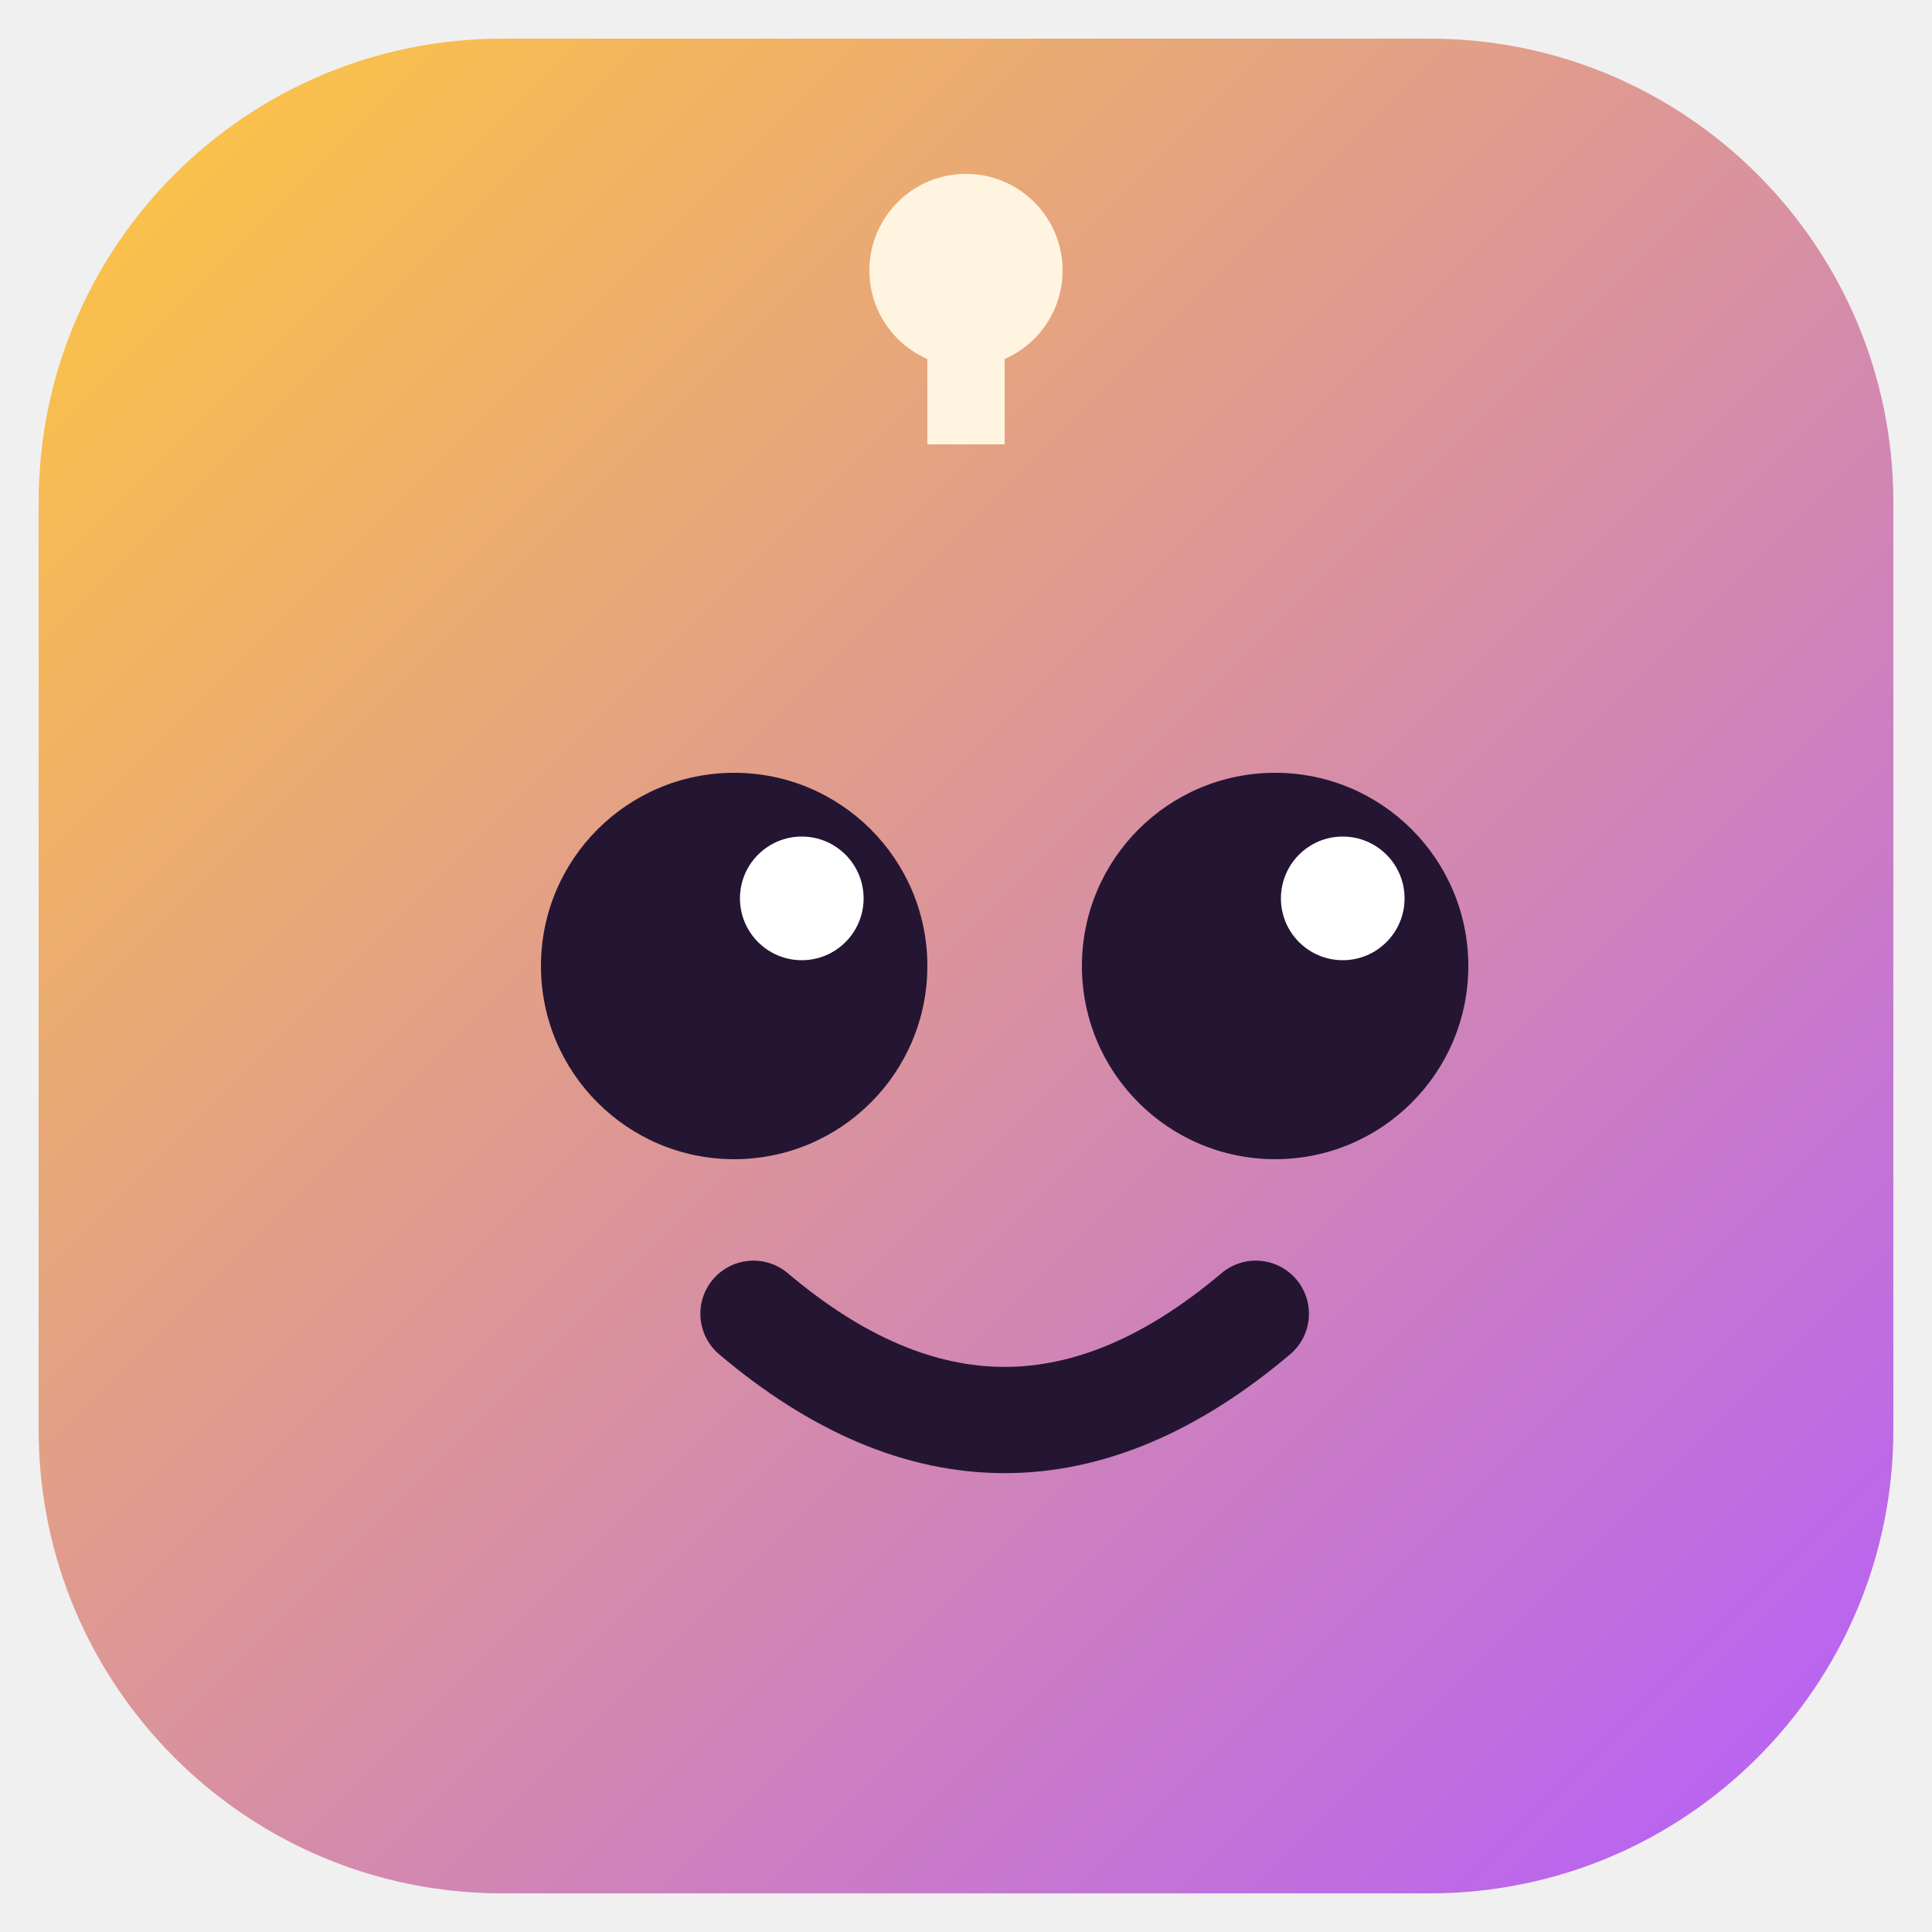
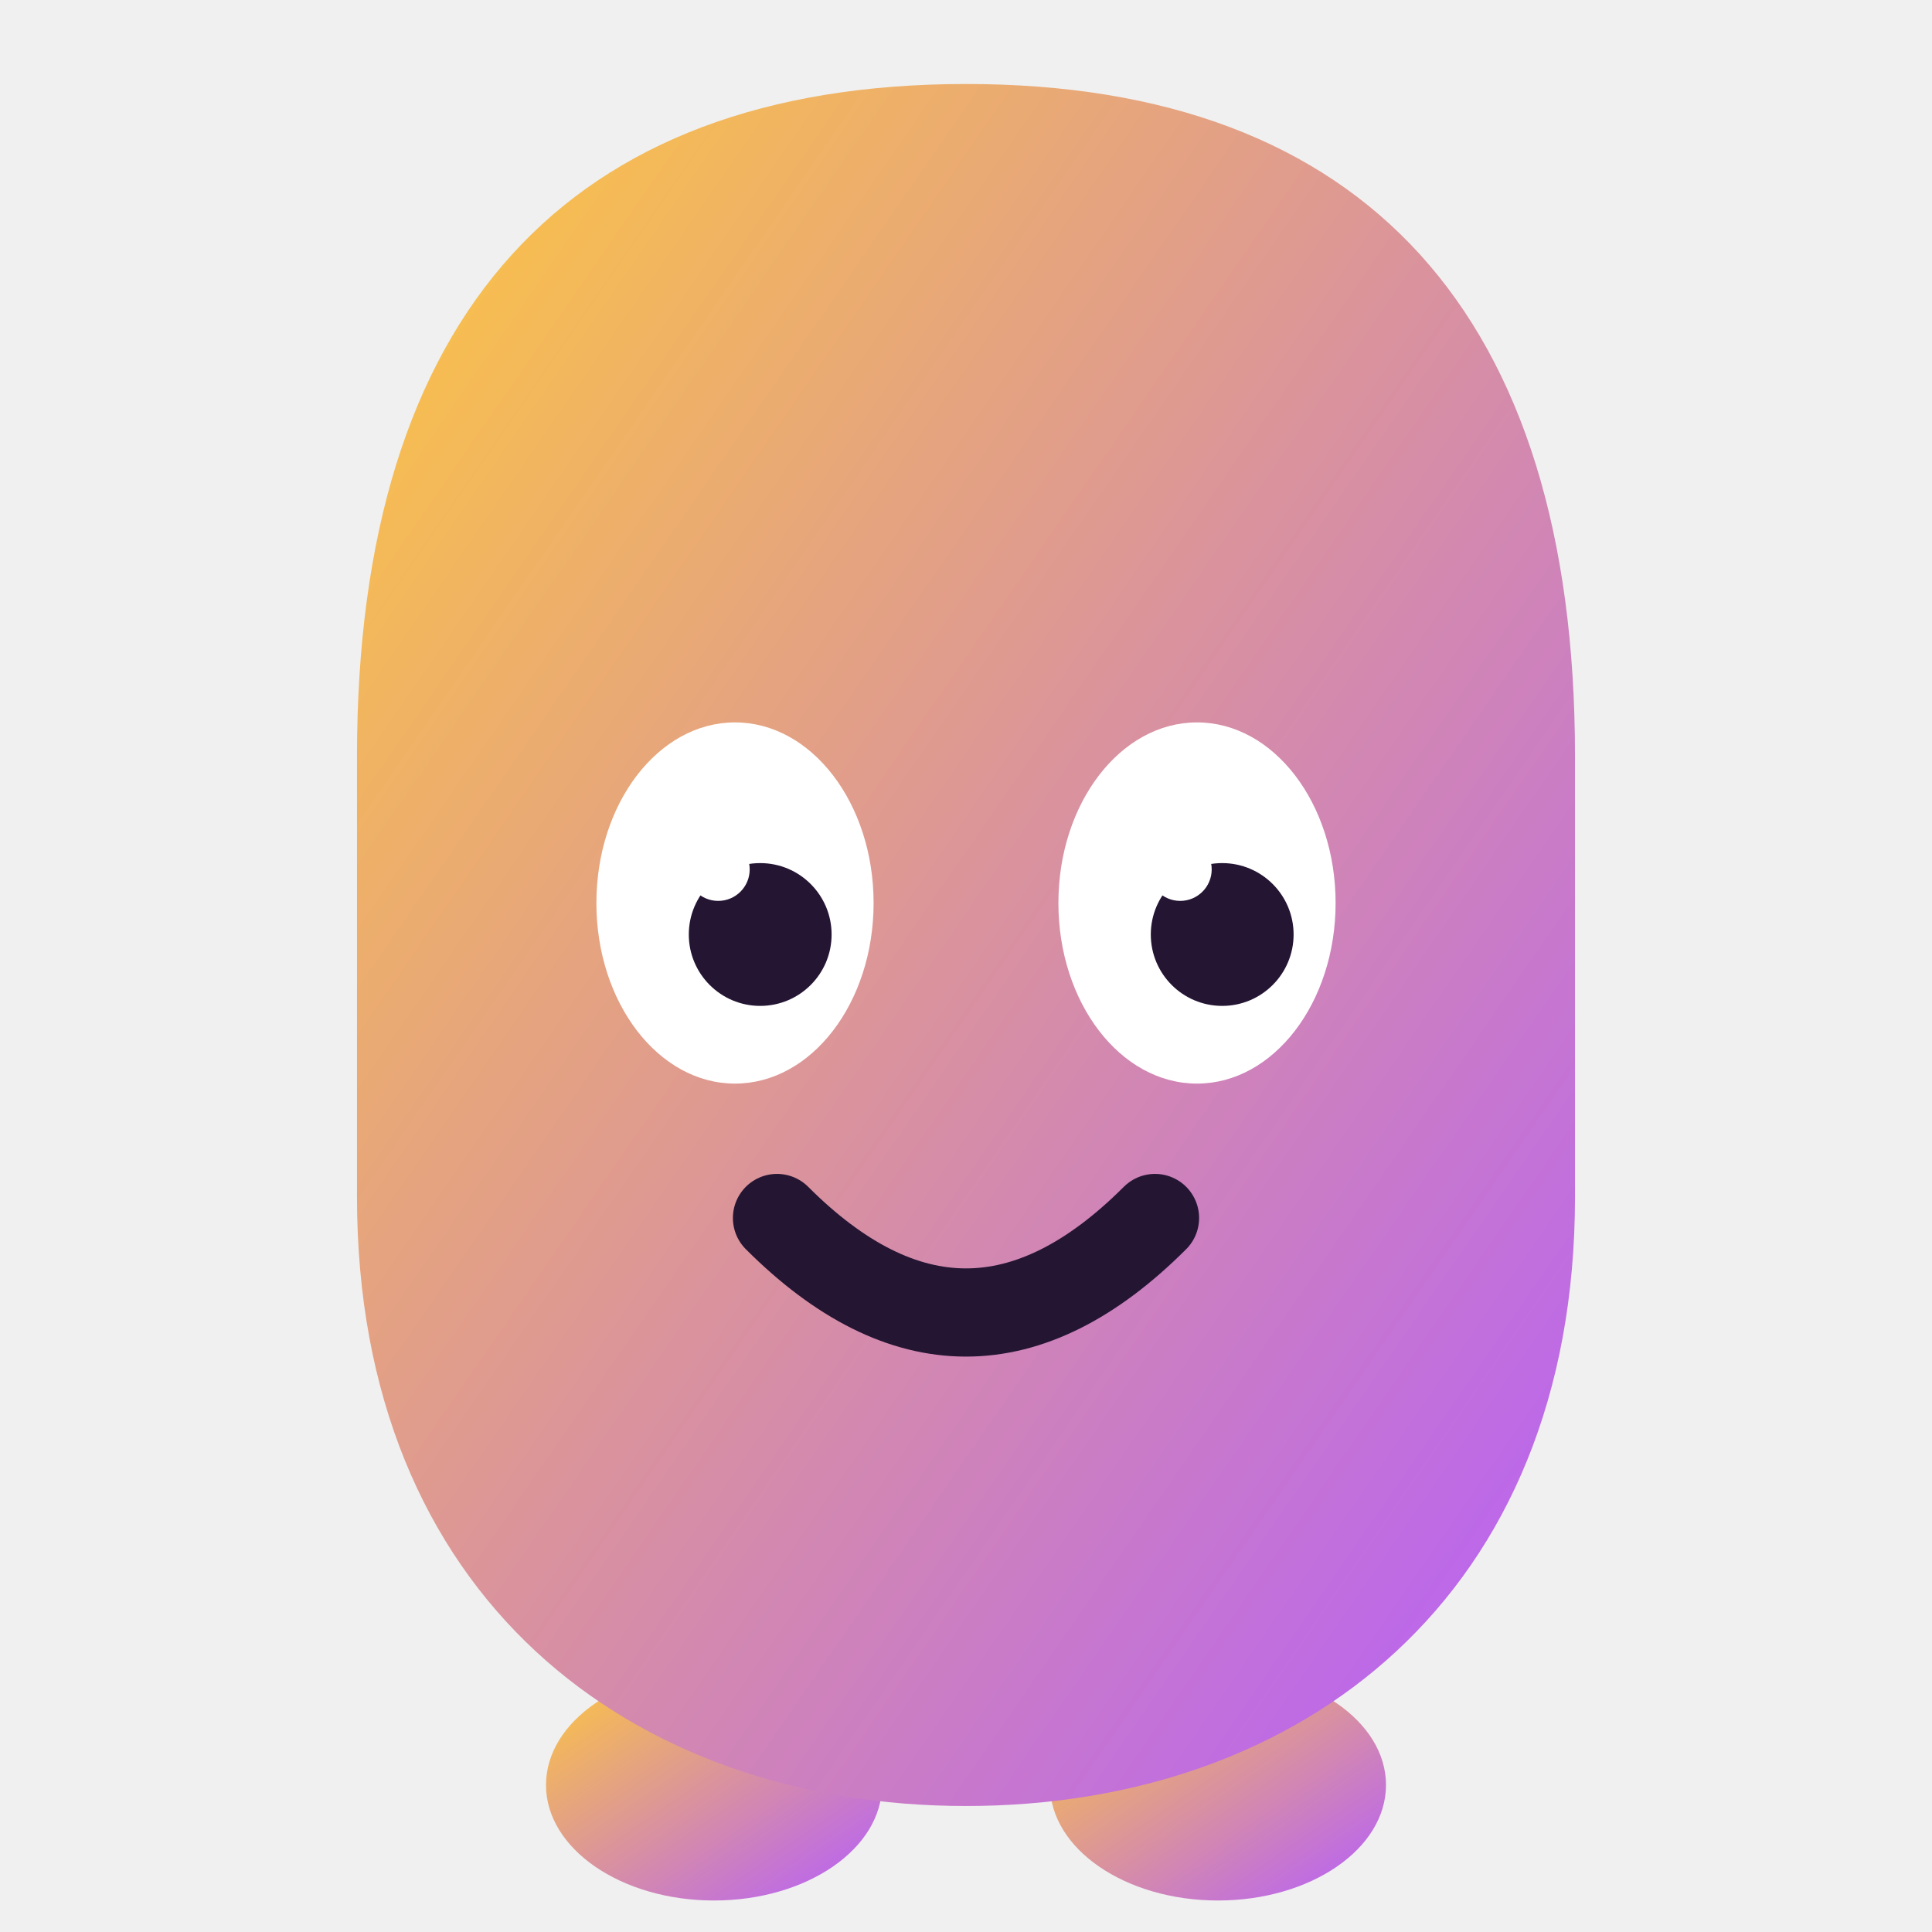
- <svg xmlns="http://www.w3.org/2000/svg" viewBox="0 0 100 100" width="64" height="64">
+ <svg xmlns="http://www.w3.org/2000/svg" viewBox="17 6 66 92" width="64" height="64">
  <defs>
    <linearGradient id="fe" x1="0" y1="0" x2="1" y2="1">
      <stop offset="0" stop-color="#ffc93c" />
      <stop offset="1" stop-color="#b45cff" />
    </linearGradient>
  </defs>
-   <rect x="2" y="2" width="96" height="96" rx="24" fill="url(#fe)" />
-   <circle cx="50" cy="14" r="5" fill="#fff4e0" />
-   <rect x="48" y="14" width="4" height="9" fill="#fff4e0" />
-   <circle cx="38" cy="50" r="10" fill="#241533" />
-   <circle cx="41.5" cy="46.5" r="3.2" fill="#fff" />
-   <circle cx="66" cy="50" r="10" fill="#241533" />
-   <circle cx="69.5" cy="46.5" r="3.2" fill="#fff" />
-   <path d="M39 68 Q52 79 65 68" stroke="#241533" stroke-width="5.5" fill="none" stroke-linecap="round" />
+   <ellipse cx="38" cy="91" rx="8" ry="5.5" fill="url(#fe)" />
+   <ellipse cx="62" cy="91" rx="8" ry="5.5" fill="url(#fe)" />
+   <path d="M50 10 C31 10 21 21 21 42 L21 63 C21 82 34 92 50 92 C66 92 79 82 79 63 L79 42 C79 21 69 10 50 10 Z" fill="url(#fe)" />
+   <ellipse cx="39" cy="49" rx="6.6" ry="8.6" fill="#fff" />
+   <ellipse cx="61" cy="49" rx="6.6" ry="8.6" fill="#fff" />
+   <circle cx="40.2" cy="50.5" r="3.4" fill="#241533" />
+   <circle cx="62.2" cy="50.5" r="3.4" fill="#241533" />
+   <circle cx="38.2" cy="47.4" r="1.5" fill="#fff" />
+   <circle cx="60.2" cy="47.4" r="1.5" fill="#fff" />
+   <path d="M41 64 Q50 73 59 64" stroke="#241533" stroke-width="4.2" fill="none" stroke-linecap="round" />
</svg>
